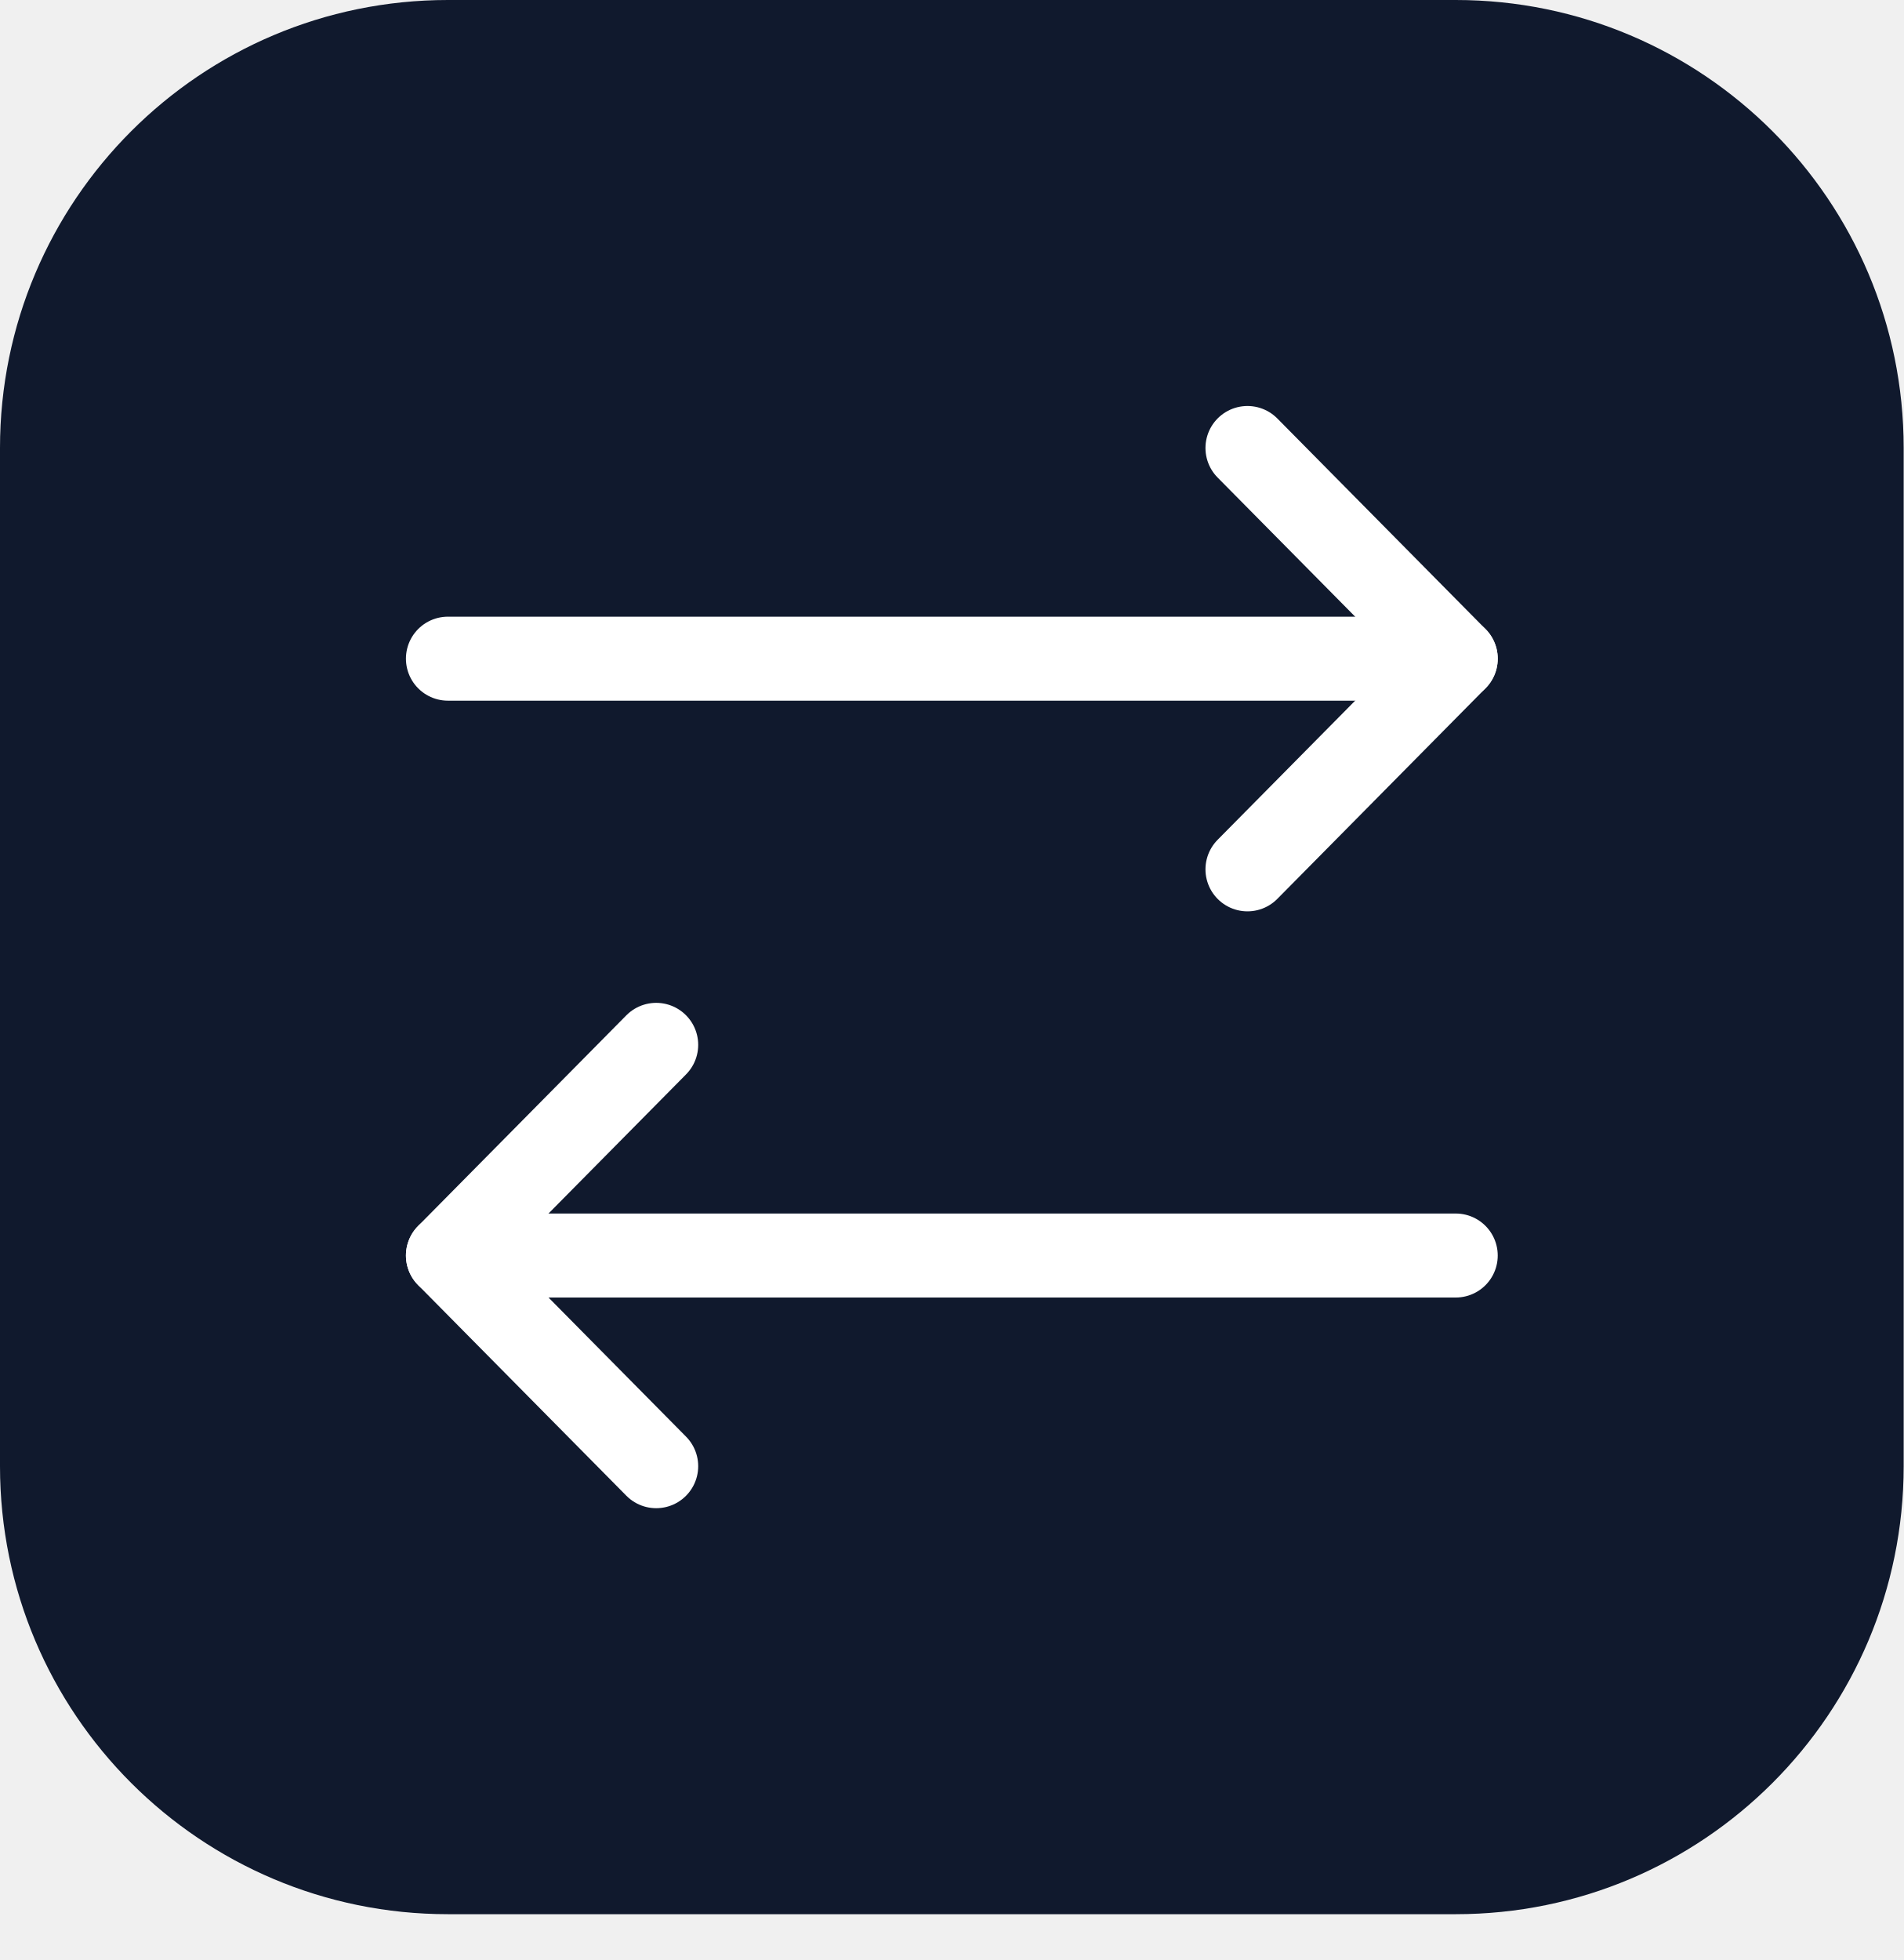
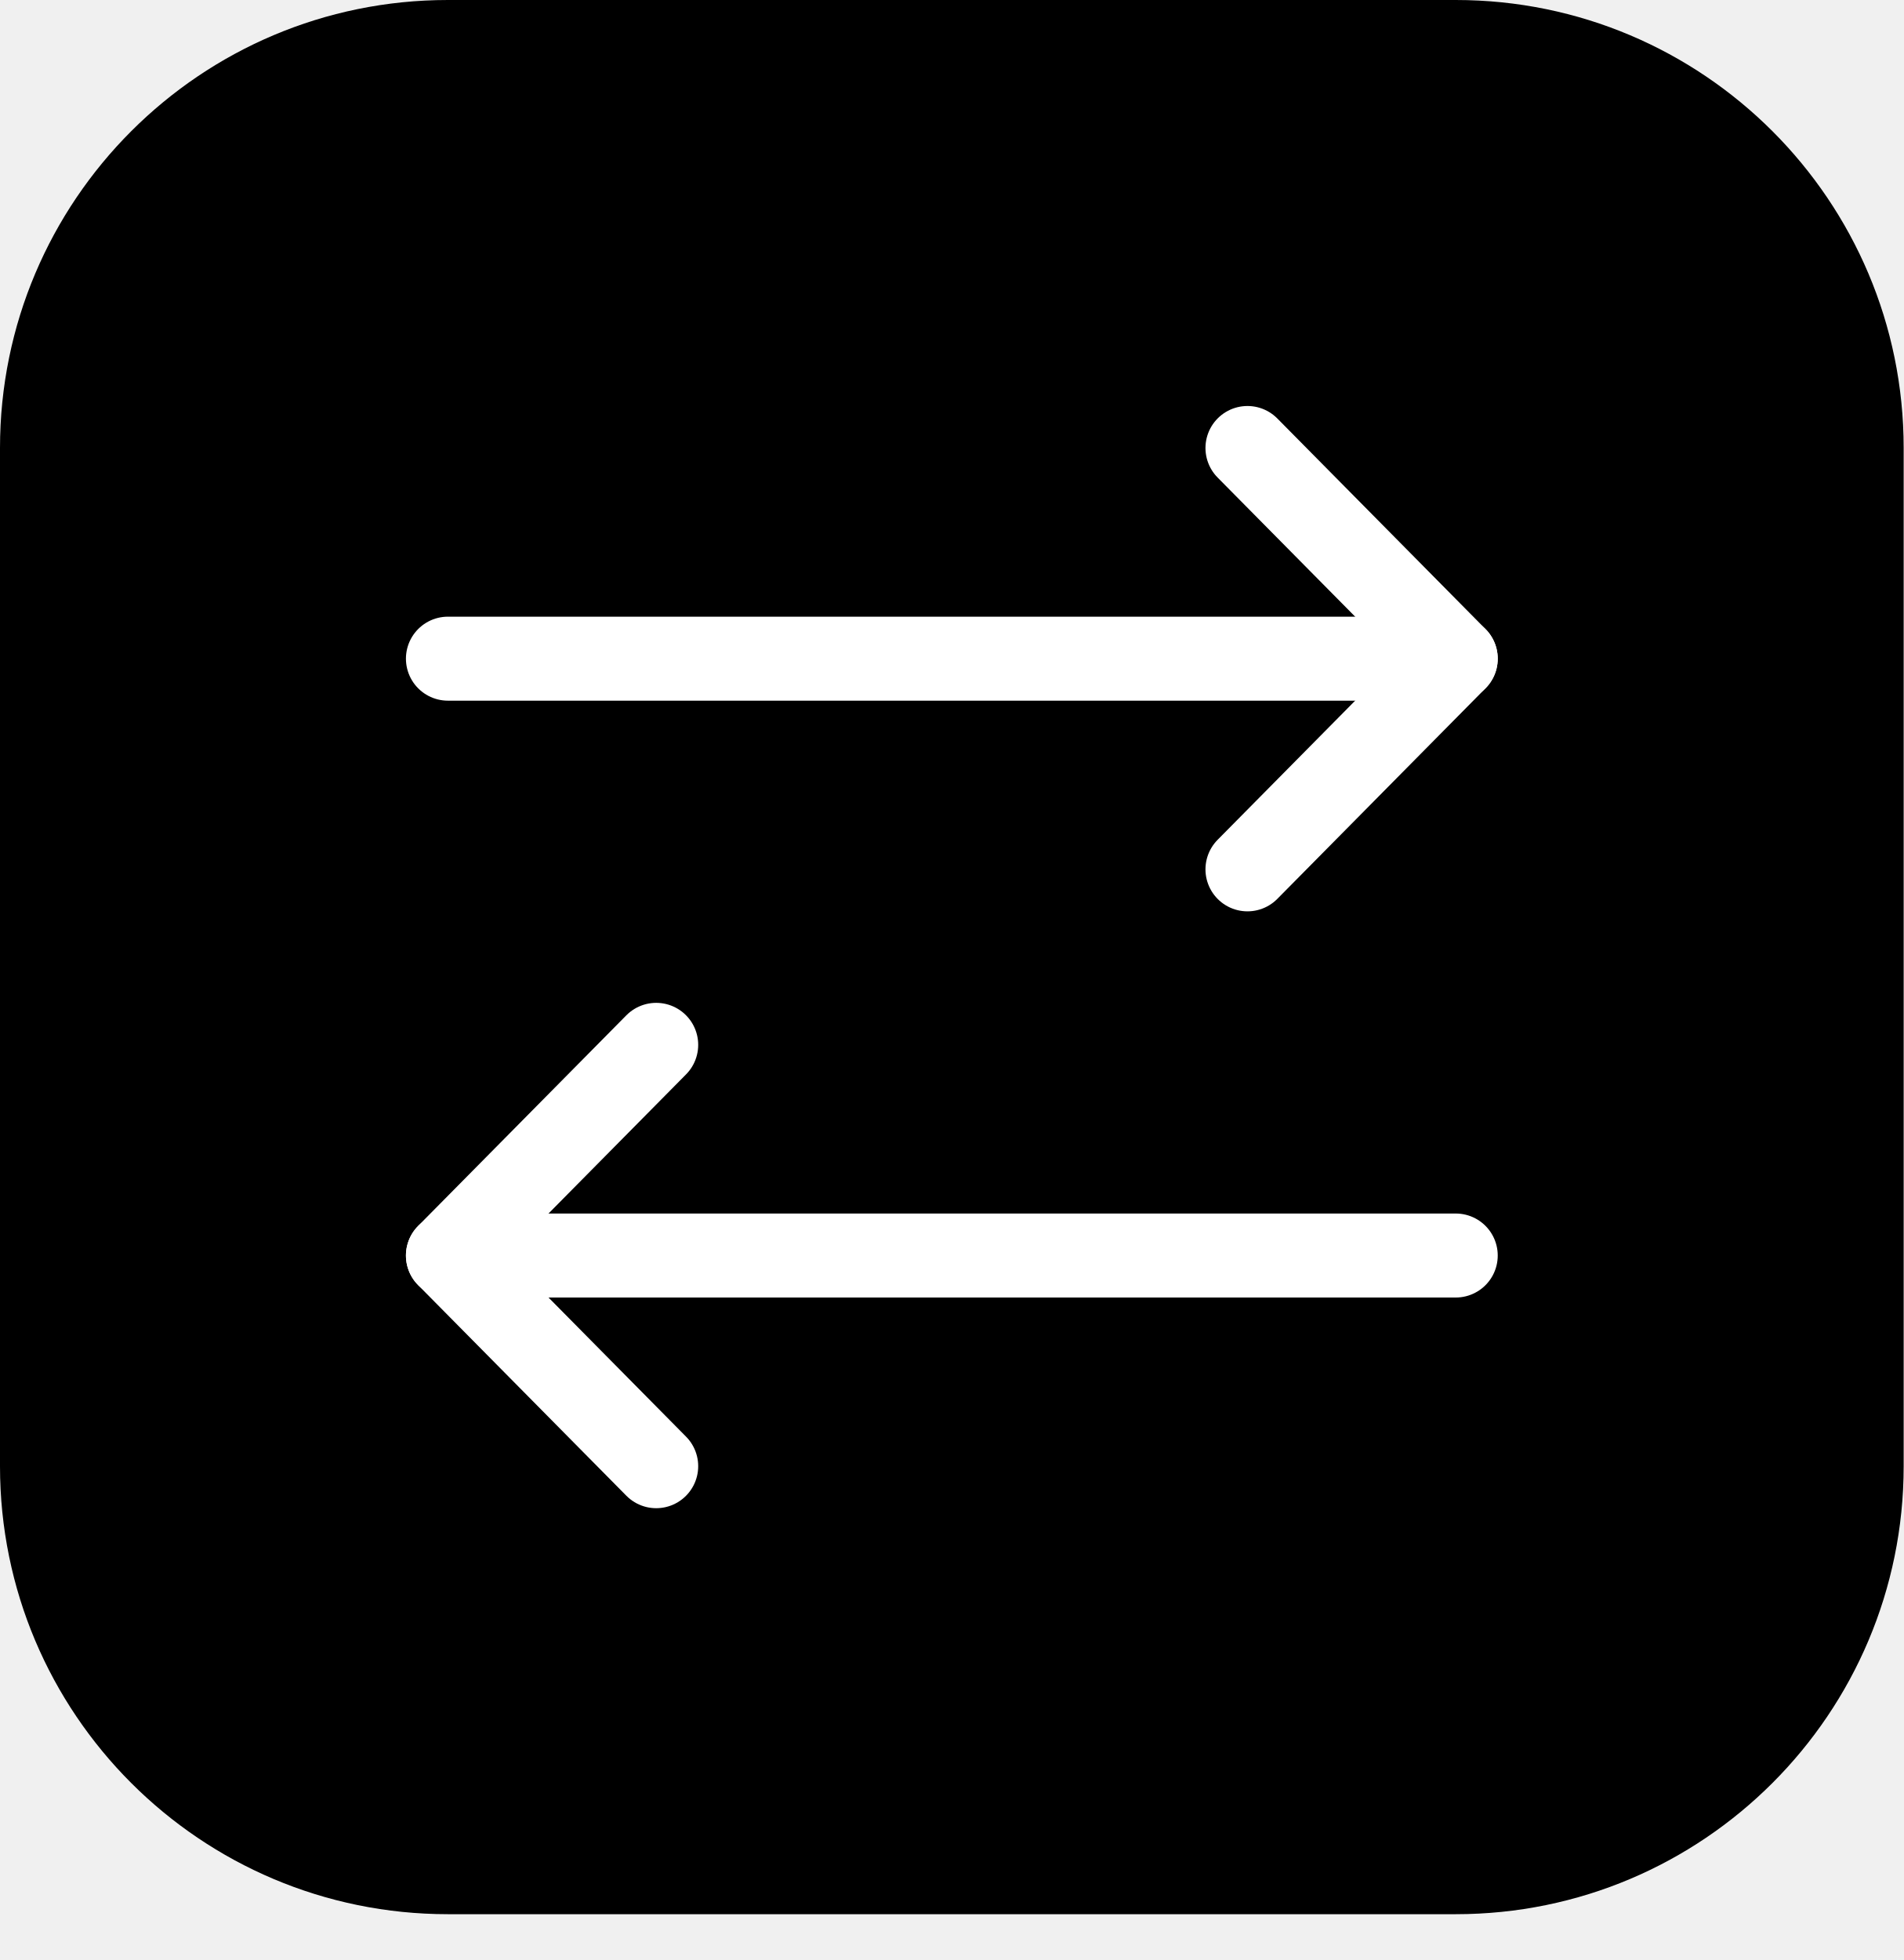
<svg xmlns="http://www.w3.org/2000/svg" width="34" height="35" viewBox="0 0 34 35" fill="none">
-   <rect width="34" height="34.182" rx="8" fill="#10192D" />
+   <rect width="34" height="34.182" rx="8" fill="#000000" />
  <path d="M22.28 15.524L26 11.762L22.28 8" stroke="white" stroke-width="1.5" stroke-linecap="round" stroke-linejoin="round" />
  <path d="M8 11.762H26" stroke="white" stroke-width="1.5" stroke-linecap="round" stroke-linejoin="round" />
  <path d="M11.72 18.658L8 22.42L11.72 26.182" stroke="white" stroke-width="1.5" stroke-linecap="round" stroke-linejoin="round" />
  <path d="M26 22.42H8" stroke="white" stroke-width="1.5" stroke-linecap="round" stroke-linejoin="round" />
</svg>
